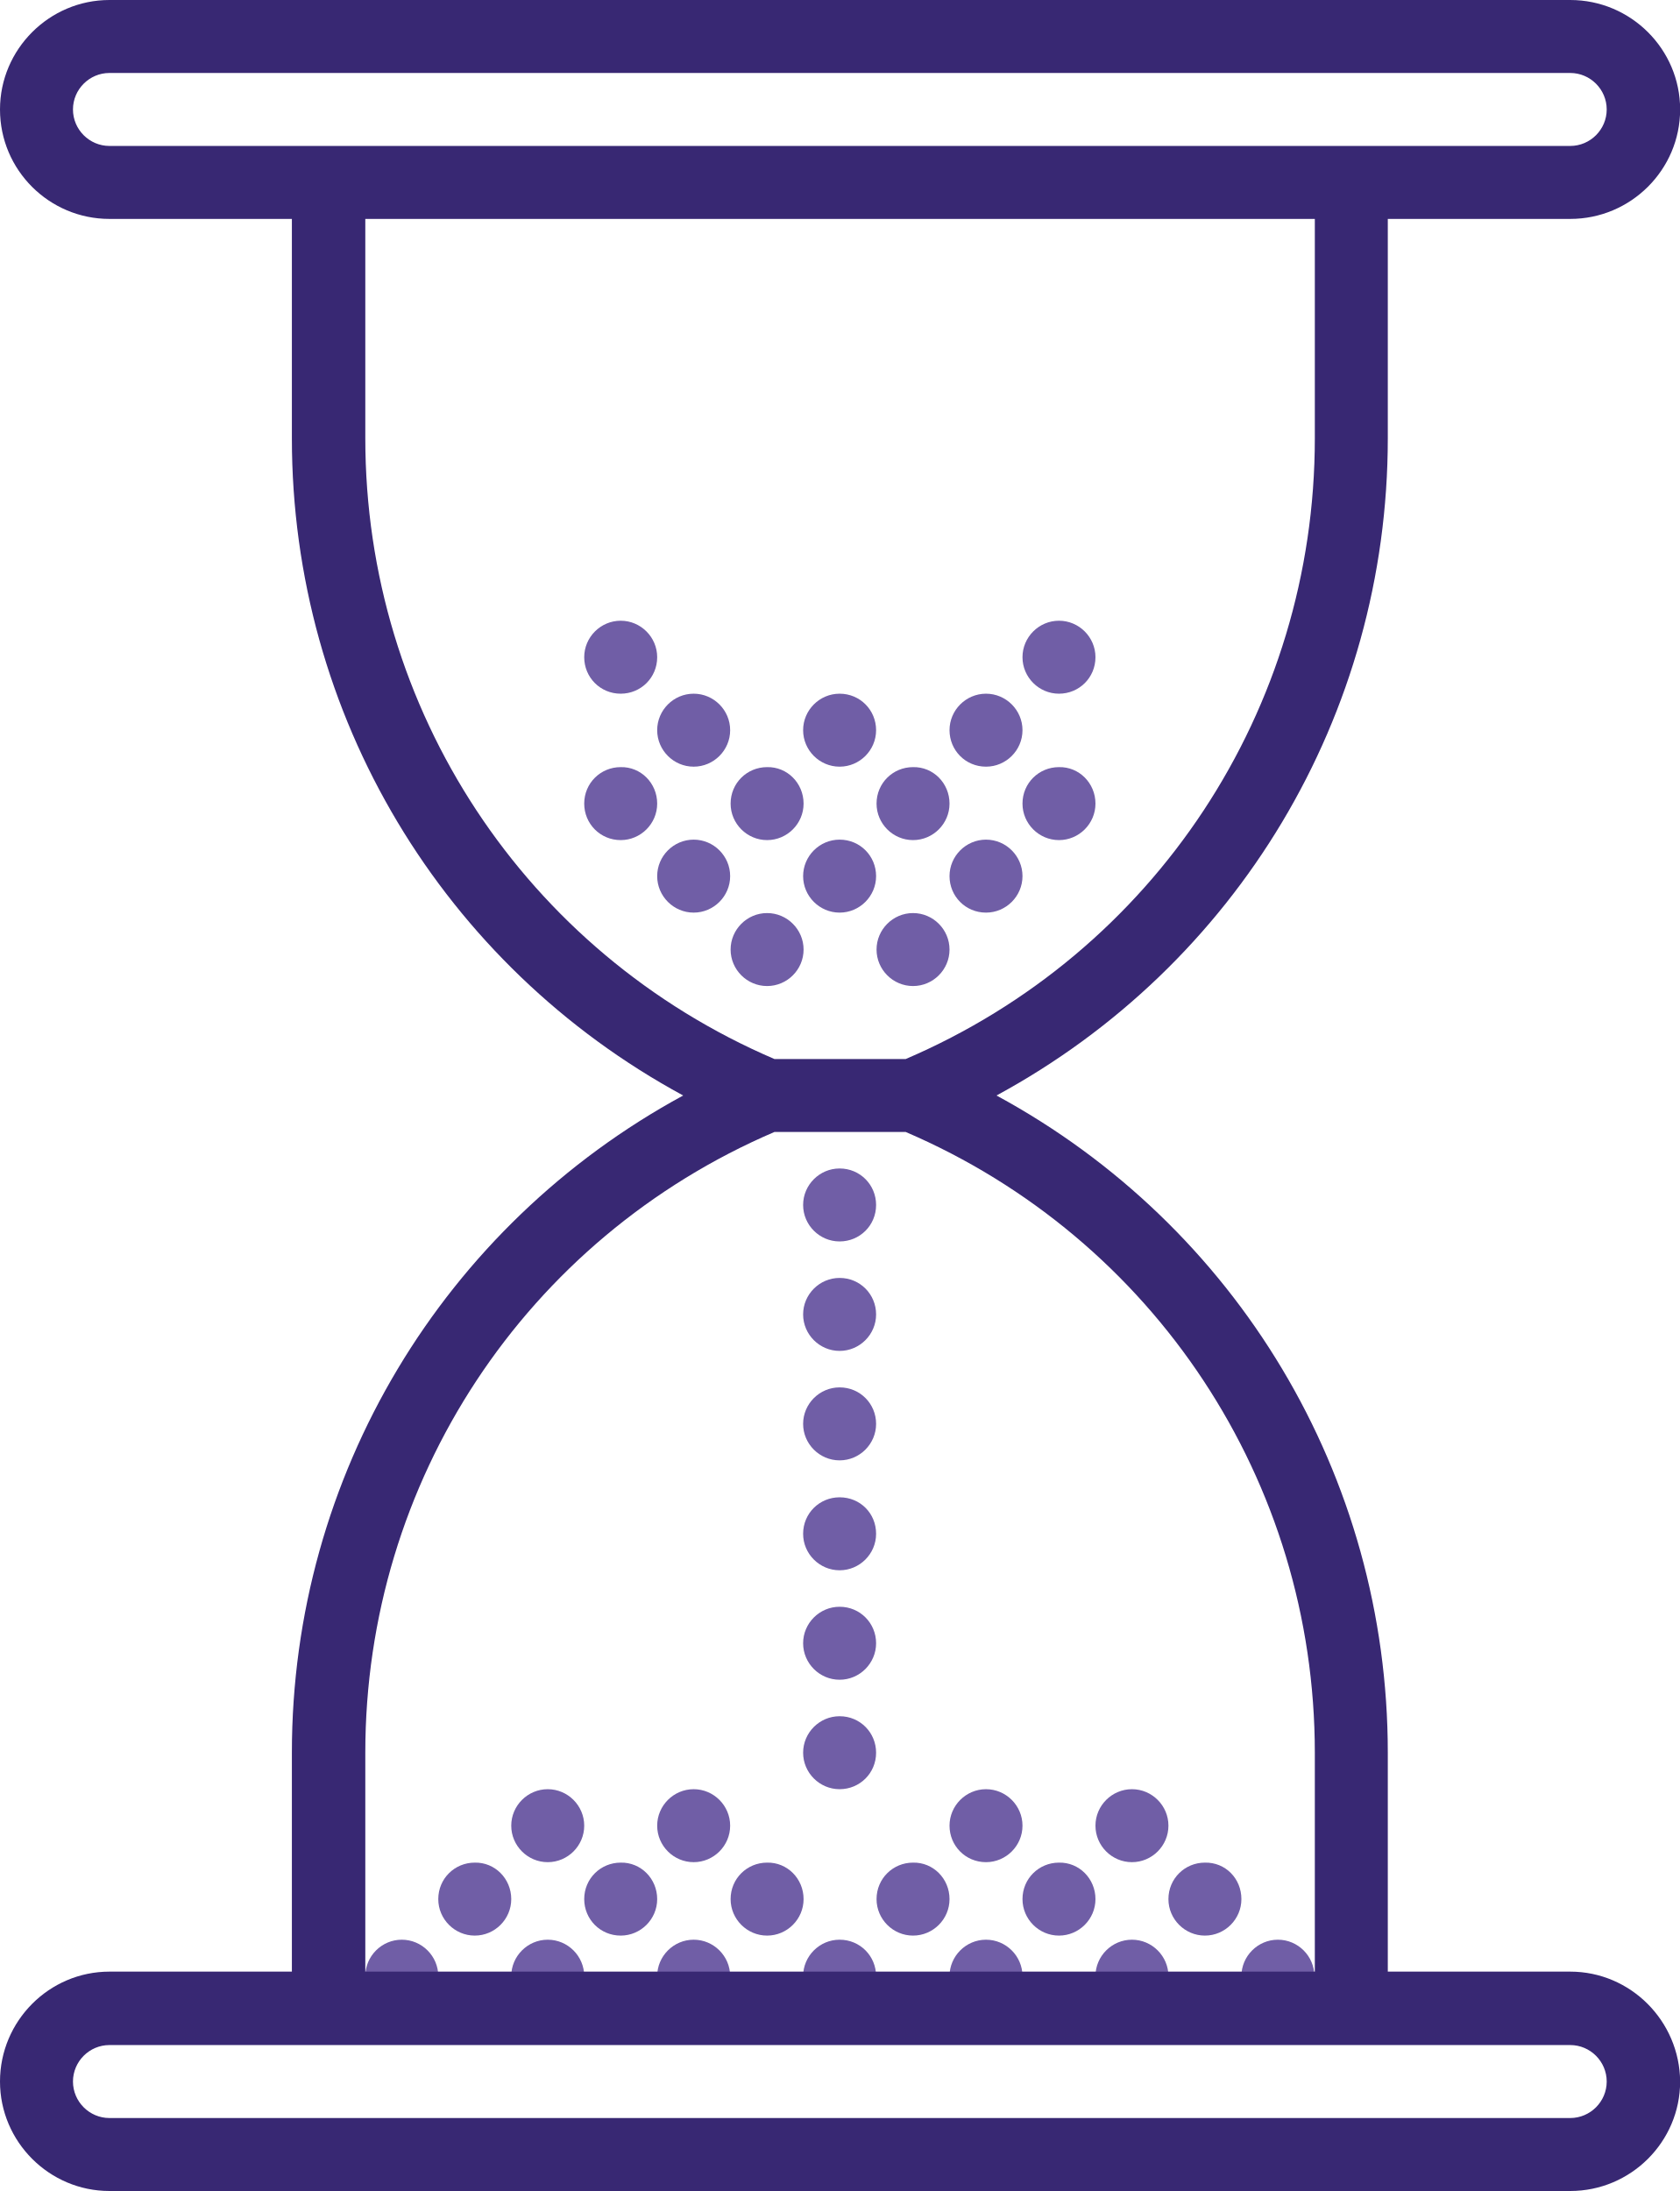
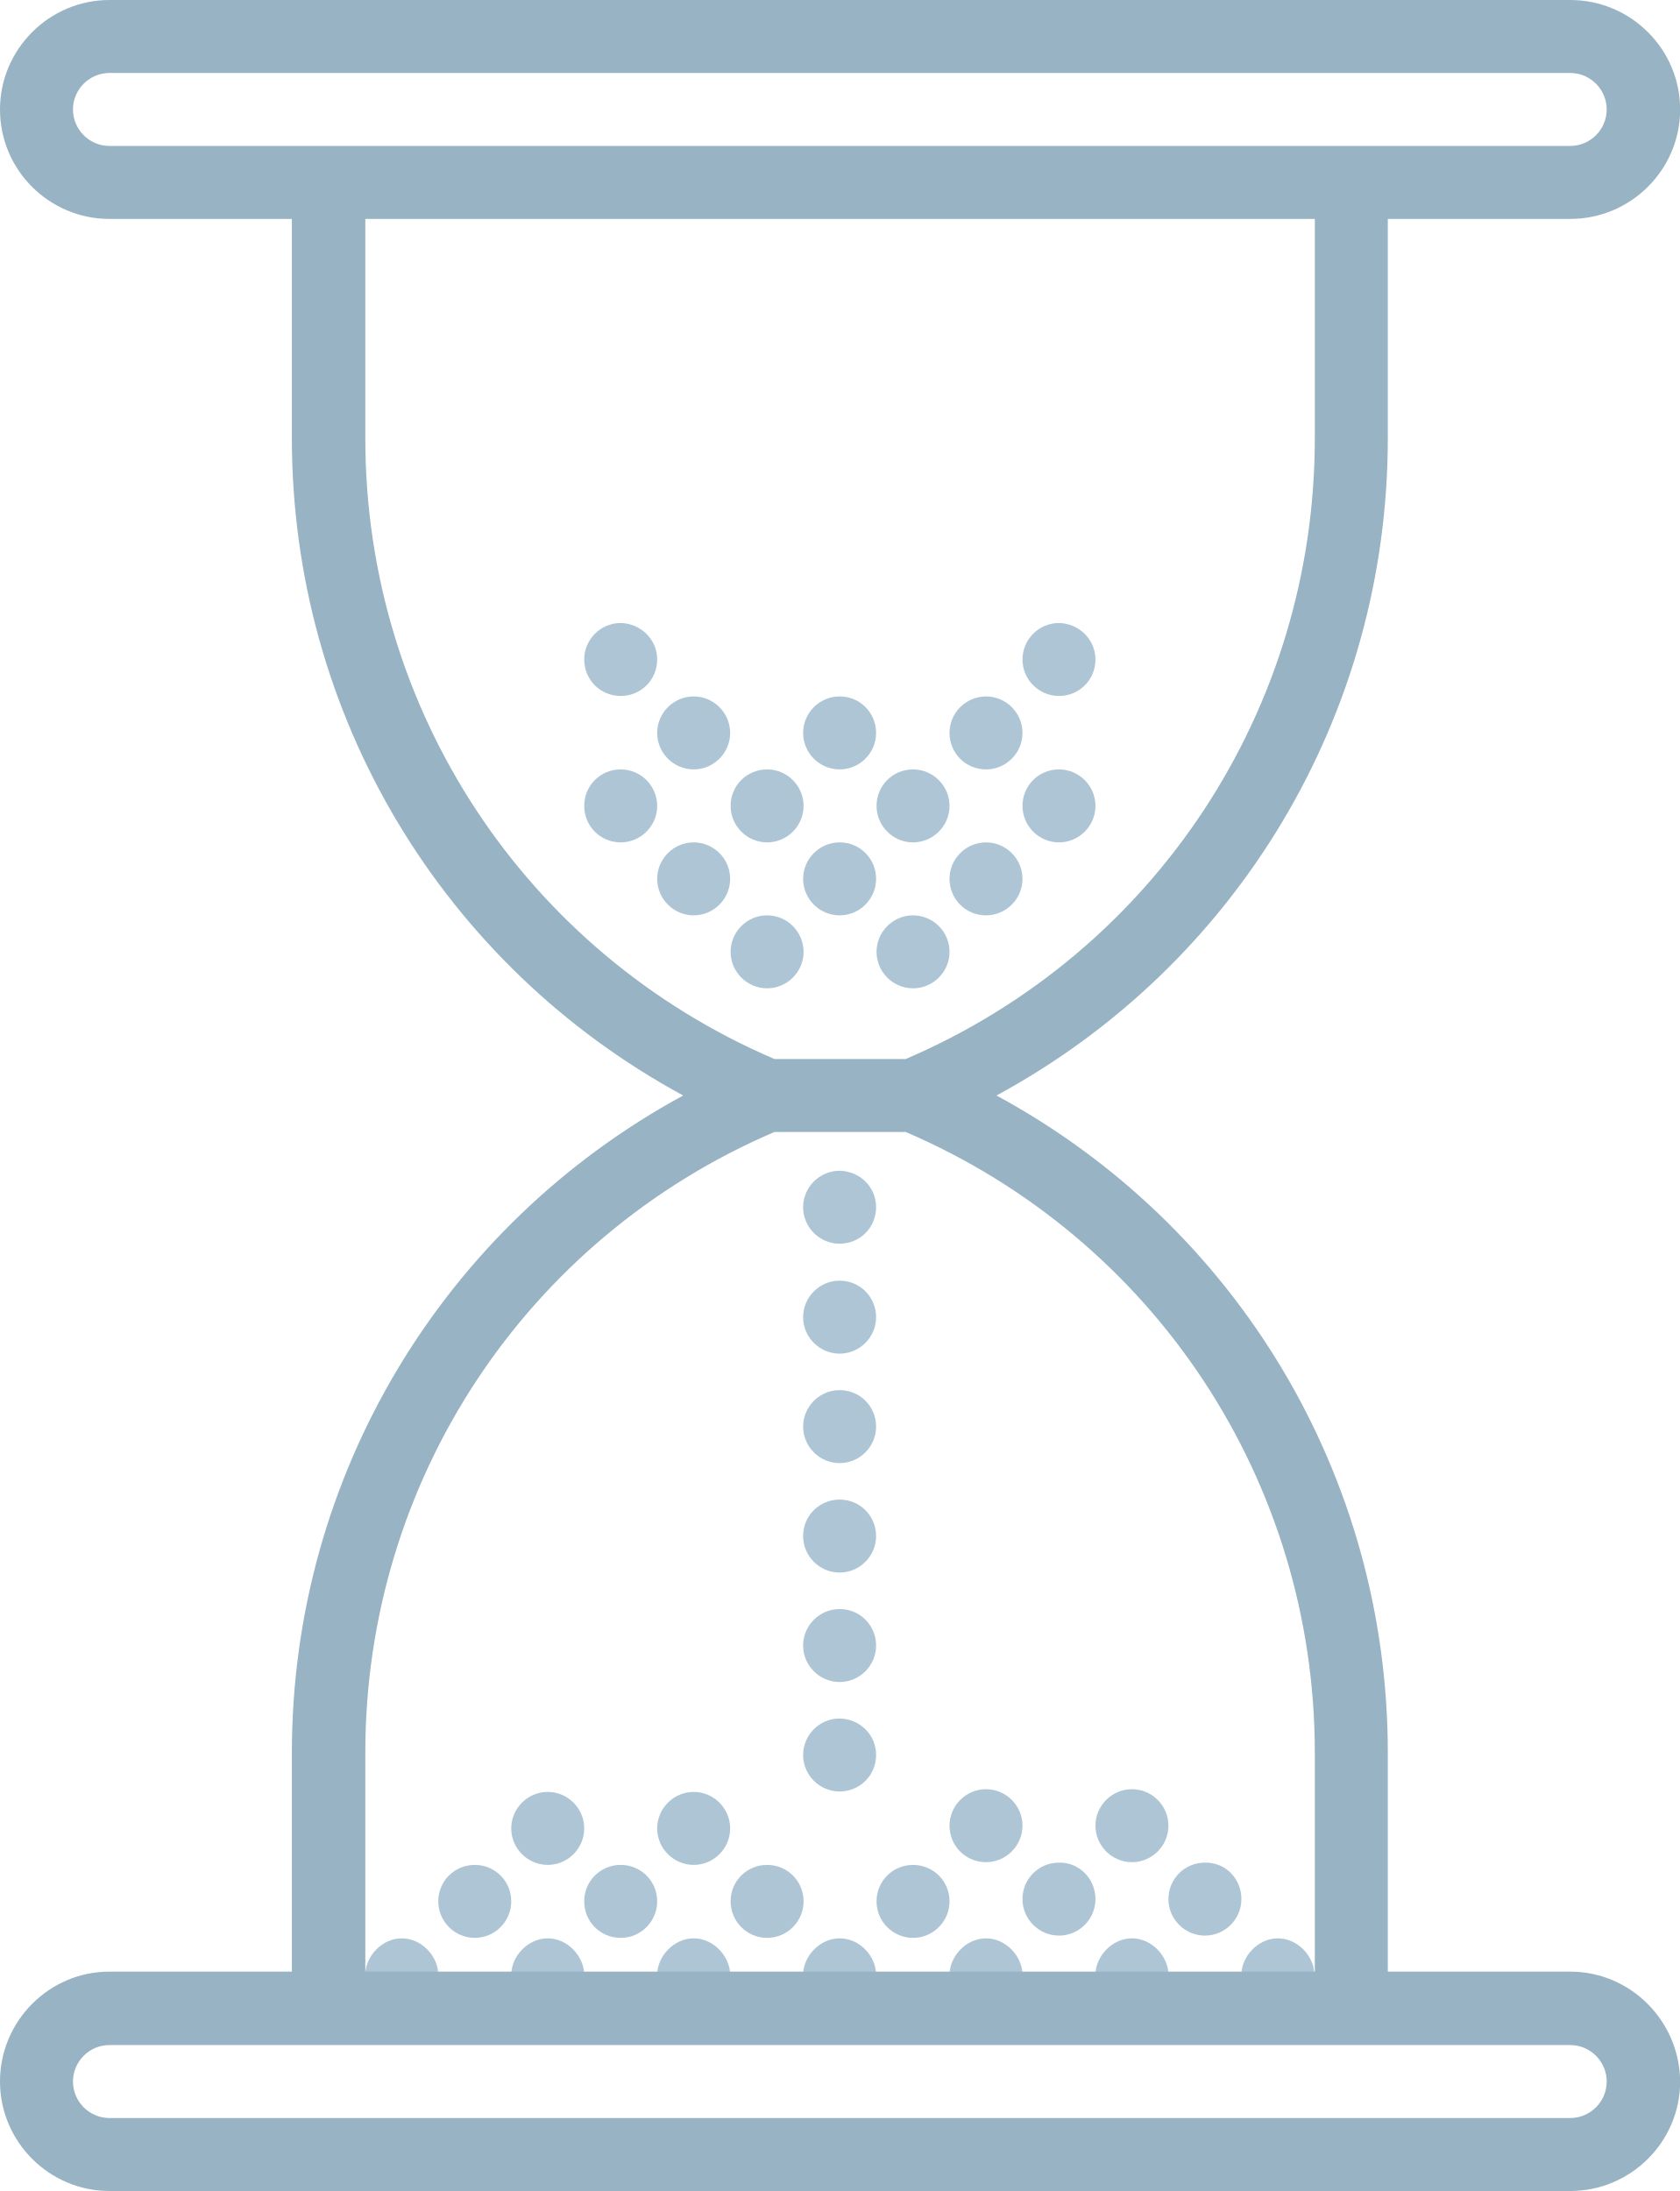
<svg xmlns="http://www.w3.org/2000/svg" version="1.1" id="Warstwa_1" x="0px" y="0px" viewBox="0 0 368.3 480.4" style="enable-background:new 0 0 368.3 480.4;" xml:space="preserve">
  <style type="text/css">
- 	.st0{fill:#705EA6;}
- 	.st1{fill:#382873;}
+ 	.st0{fill:#AEC5D6;}
+ 	.st1{fill:#97B3C4;}
</style>
  <g>
    <g>
-       <path class="st0" d="M152.1,425.3c-4.4,0-8,3.6-8,8h16C160.1,428.9,156.5,425.3,152.1,425.3z" />
-       <path class="st0" d="M120.1,425.3c-4.4,0-8,3.6-8,8h16C128.1,428.9,124.5,425.3,120.1,425.3z" />
-       <path class="st0" d="M88.1,425.3c-4.4,0-8,3.6-8,8h16C96.1,428.9,92.5,425.3,88.1,425.3z" />
-       <path class="st0" d="M248.2,425.3c-4.4,0-8,3.6-8,8h16C256.2,428.9,252.6,425.3,248.2,425.3z" />
-       <path class="st0" d="M280.2,425.3c-4.4,0-8,3.6-8,8h16C288.2,428.9,284.6,425.3,280.2,425.3z" />
-       <path class="st0" d="M216.2,425.3c-4.4,0-8,3.6-8,8h16C224.2,428.9,220.6,425.3,216.2,425.3z" />
-       <path class="st0" d="M184.1,425.3c-4.4,0-8,3.6-8,8h16C192.1,428.9,188.6,425.3,184.1,425.3z" />
+       <g>
+         <g>
+           <g>
+             <g>
+               <path class="st0" d="M152.1,425c-4.4,0-8,4-8,8h16C160.1,429,156.5,425,152.1,425z" />
+             </g>
+             <g>
+               <path class="st0" d="M120.1,425c-4.4,0-8,4-8,8h16C128.1,429,124.5,425,120.1,425z" />
+             </g>
+             <g>
+               <path class="st0" d="M88.1,425c-4.4,0-8,4-8,8h16C96.1,429,92.5,425,88.1,425z" />
+             </g>
+             <g>
+               <path class="st0" d="M248.2,425c-4.4,0-8,4-8,8h16C256.2,429,252.6,425,248.2,425z" />
+             </g>
+             <g>
+               <path class="st0" d="M280.2,425c-4.4,0-8,4-8,8h16C288.2,429,284.6,425,280.2,425z" />
+             </g>
+             <g>
+               <path class="st0" d="M216.2,425c-4.4,0-8,4-8,8h16C224.2,429,220.6,425,216.2,425z" />
+             </g>
+             <g>
+               <path class="st0" d="M184.1,425c-4.4,0-8,4-8,8h16C192.1,429,188.6,425,184.1,425z" />
+             </g>
+           </g>
+         </g>
+         <g>
+           <g>
+             <path class="st0" d="M112.1,416.9c0,4.4-3.6,8-8,8c-4.4,0-8-3.6-8-8c0-4.5,3.6-8,8-8C108.5,408.9,112.1,412.4,112.1,416.9       L112.1,416.9z M112.1,416.9" />
+           </g>
+         </g>
+         <g>
+           <g>
+             <path class="st0" d="M144.1,416.9c0,4.4-3.6,8-8,8c-4.5,0-8-3.6-8-8c0-4.5,3.6-8,8-8C140.5,408.9,144.1,412.4,144.1,416.9       L144.1,416.9z M144.1,416.9" />
+           </g>
+         </g>
+         <g>
+           <g>
+             <path class="st0" d="M176.2,416.9c0,4.4-3.6,8-8,8c-4.4,0-8-3.6-8-8c0-4.5,3.6-8,8-8C172.6,408.9,176.2,412.4,176.2,416.9       L176.2,416.9z M176.2,416.9" />
+           </g>
+         </g>
+         <g>
+           <g>
+             <path class="st0" d="M208.2,416.9c0,4.4-3.6,8-8,8c-4.4,0-8-3.6-8-8c0-4.5,3.6-8,8-8C204.6,408.9,208.2,412.4,208.2,416.9       L208.2,416.9z M208.2,416.9" />
+           </g>
+         </g>
+         <g>
+           <g>
+             <path class="st0" d="M240.2,416.4c0,4.4-3.6,8-8,8c-4.4,0-8-3.6-8-8c0-4.5,3.6-8,8-8C236.6,408.3,240.2,411.9,240.2,416.4       L240.2,416.4z M240.2,416.4" />
+           </g>
+         </g>
+         <g>
+           <g>
+             <path class="st0" d="M272.2,416.4c0,4.4-3.6,8-8,8c-4.4,0-8-3.6-8-8c0-4.5,3.6-8,8-8C268.7,408.3,272.2,411.9,272.2,416.4       L272.2,416.4z M272.2,416.4" />
+           </g>
+         </g>
+         <g>
+           <g>
+             <path class="st0" d="M128.1,400.9c0,4.4-3.6,8-8,8c-4.4,0-8-3.6-8-8c0-4.4,3.6-8,8-8C124.5,392.9,128.1,396.5,128.1,400.9       L128.1,400.9z M128.1,400.9" />
+           </g>
+         </g>
+         <g>
+           <g>
+             <path class="st0" d="M160.1,400.9c0,4.4-3.6,8-8,8c-4.4,0-8-3.6-8-8c0-4.4,3.6-8,8-8C156.5,392.9,160.1,396.5,160.1,400.9       L160.1,400.9z M160.1,400.9" />
+           </g>
+         </g>
+         <g>
+           <g>
+             <path class="st0" d="M192.1,264.7c0,4.5-3.6,8-8,8c-4.4,0-8-3.6-8-8c0-4.4,3.6-8,8-8C188.6,256.8,192.1,260.3,192.1,264.7       L192.1,264.7z M192.1,264.7" />
+           </g>
+         </g>
+         <g>
+           <g>
+             <path class="st0" d="M144.1,176.7c0,4.4-3.6,8-8,8c-4.5,0-8-3.6-8-8c0-4.5,3.6-8,8-8C140.5,168.7,144.1,172.3,144.1,176.7       L144.1,176.7z M144.1,176.7" />
+           </g>
+         </g>
+         <g>
+           <g>
+             <path class="st0" d="M176.2,176.7c0,4.4-3.6,8-8,8c-4.4,0-8-3.6-8-8c0-4.5,3.6-8,8-8C172.6,168.7,176.2,172.3,176.2,176.7       L176.2,176.7z M176.2,176.7" />
+           </g>
+         </g>
+         <g>
+           <g>
+             <path class="st0" d="M208.2,176.7c0,4.4-3.6,8-8,8c-4.4,0-8-3.6-8-8c0-4.5,3.6-8,8-8C204.6,168.7,208.2,172.3,208.2,176.7       L208.2,176.7z M208.2,176.7" />
+           </g>
+         </g>
+         <g>
+           <g>
+             <path class="st0" d="M240.2,176.7c0,4.4-3.6,8-8,8c-4.4,0-8-3.6-8-8c0-4.5,3.6-8,8-8C236.6,168.7,240.2,172.3,240.2,176.7       L240.2,176.7z M240.2,176.7" />
+           </g>
+         </g>
+         <g>
+           <g>
+             <path class="st0" d="M224.2,160.7c0,4.4-3.6,8-8,8c-4.5,0-8-3.6-8-8c0-4.4,3.6-8,8-8C220.6,152.7,224.2,156.3,224.2,160.7       L224.2,160.7z M224.2,160.7" />
+           </g>
+         </g>
+         <g>
+           <g>
+             <path class="st0" d="M240.2,144.6c0,4.5-3.6,8-8,8c-4.4,0-8-3.6-8-8c0-4.4,3.6-8,8-8C236.6,136.7,240.2,140.2,240.2,144.6       L240.2,144.6z M240.2,144.6" />
+           </g>
+         </g>
+         <g>
+           <g>
+             <path class="st0" d="M160.1,160.7c0,4.4-3.6,8-8,8c-4.4,0-8-3.6-8-8c0-4.4,3.6-8,8-8C156.5,152.7,160.1,156.3,160.1,160.7       L160.1,160.7z M160.1,160.7" />
+           </g>
+         </g>
+         <g>
+           <g>
+             <path class="st0" d="M192.1,160.7c0,4.4-3.6,8-8,8c-4.4,0-8-3.6-8-8c0-4.4,3.6-8,8-8C188.6,152.7,192.1,156.3,192.1,160.7       L192.1,160.7z M192.1,160.7" />
+           </g>
+         </g>
+         <g>
+           <g>
+             <path class="st0" d="M144.1,144.6c0,4.5-3.6,8-8,8c-4.5,0-8-3.6-8-8c0-4.4,3.6-8,8-8C140.5,136.7,144.1,140.2,144.1,144.6       L144.1,144.6z M144.1,144.6" />
+           </g>
+         </g>
+         <g>
+           <g>
+             <path class="st0" d="M160.1,192.7c0,4.4-3.6,8-8,8c-4.4,0-8-3.6-8-8c0-4.4,3.6-8,8-8C156.5,184.7,160.1,188.3,160.1,192.7       L160.1,192.7z M160.1,192.7" />
+           </g>
+         </g>
+         <g>
+           <g>
+             <path class="st0" d="M176.2,208.7c0,4.4-3.6,8-8,8c-4.4,0-8-3.6-8-8c0-4.4,3.6-8,8-8C172.6,200.7,176.2,204.3,176.2,208.7       L176.2,208.7z M176.2,208.7" />
+           </g>
+         </g>
+         <g>
+           <g>
+             <path class="st0" d="M208.2,208.7c0,4.4-3.6,8-8,8c-4.4,0-8-3.6-8-8c0-4.4,3.6-8,8-8C204.6,200.7,208.2,204.3,208.2,208.7       L208.2,208.7z M208.2,208.7" />
+           </g>
+         </g>
+         <g>
+           <g>
+             <path class="st0" d="M192.1,192.7c0,4.4-3.6,8-8,8c-4.4,0-8-3.6-8-8c0-4.4,3.6-8,8-8C188.6,184.7,192.1,188.3,192.1,192.7       L192.1,192.7z M192.1,192.7" />
+           </g>
+         </g>
+         <g>
+           <g>
+             <path class="st0" d="M224.2,192.7c0,4.4-3.6,8-8,8c-4.5,0-8-3.6-8-8c0-4.4,3.6-8,8-8C220.6,184.7,224.2,188.3,224.2,192.7       L224.2,192.7z M224.2,192.7" />
+           </g>
+         </g>
+         <g>
+           <g>
+             <path class="st0" d="M192.1,288.8c0,4.4-3.6,8-8,8c-4.4,0-8-3.6-8-8c0-4.4,3.6-8,8-8C188.6,280.8,192.1,284.4,192.1,288.8       L192.1,288.8z M192.1,288.8" />
+           </g>
+         </g>
+         <g>
+           <g>
+             <path class="st0" d="M192.1,312.8c0,4.4-3.6,8-8,8c-4.4,0-8-3.6-8-8c0-4.4,3.6-8,8-8C188.6,304.8,192.1,308.4,192.1,312.8       L192.1,312.8z M192.1,312.8" />
+           </g>
+         </g>
+         <g>
+           <g>
+             <path class="st0" d="M192.1,336.8c0,4.4-3.6,8-8,8c-4.4,0-8-3.6-8-8c0-4.5,3.6-8,8-8C188.6,328.8,192.1,332.4,192.1,336.8       L192.1,336.8z M192.1,336.8" />
+           </g>
+         </g>
+         <g>
+           <g>
+             <path class="st0" d="M192.1,360.8c0,4.4-3.6,8-8,8c-4.4,0-8-3.6-8-8c0-4.4,3.6-8,8-8C188.6,352.8,192.1,356.4,192.1,360.8       L192.1,360.8z M192.1,360.8" />
+           </g>
+         </g>
+         <g>
+           <g>
+             <path class="st0" d="M192.1,384.8c0,4.5-3.6,8-8,8c-4.4,0-8-3.6-8-8c0-4.4,3.6-8,8-8C188.6,376.9,192.1,380.4,192.1,384.8       L192.1,384.8z M192.1,384.8" />
+           </g>
+         </g>
+         <g>
+           <g>
+             <path class="st0" d="M224.2,400.3c0,4.4-3.6,8-8,8c-4.5,0-8-3.6-8-8c0-4.4,3.6-8,8-8C220.6,392.3,224.2,395.9,224.2,400.3       L224.2,400.3z M224.2,400.3" />
+           </g>
+         </g>
+         <g>
+           <g>
+             <path class="st0" d="M256.2,400.3c0,4.4-3.6,8-8,8c-4.4,0-8-3.6-8-8c0-4.4,3.6-8,8-8C252.6,392.3,256.2,395.9,256.2,400.3       L256.2,400.3z M256.2,400.3" />
+           </g>
+         </g>
+       </g>
    </g>
-     <path class="st0" d="M112.1,416.4c0,4.4-3.6,8-8,8c-4.4,0-8-3.6-8-8c0-4.5,3.6-8,8-8C108.5,408.3,112.1,411.9,112.1,416.4   L112.1,416.4z M112.1,416.4" />
-     <path class="st0" d="M144.1,416.4c0,4.4-3.6,8-8,8c-4.5,0-8-3.6-8-8c0-4.5,3.6-8,8-8C140.5,408.3,144.1,411.9,144.1,416.4   L144.1,416.4z M144.1,416.4" />
-     <path class="st0" d="M176.2,416.4c0,4.4-3.6,8-8,8c-4.4,0-8-3.6-8-8c0-4.5,3.6-8,8-8C172.6,408.3,176.2,411.9,176.2,416.4   L176.2,416.4z M176.2,416.4" />
-     <path class="st0" d="M208.2,416.4c0,4.4-3.6,8-8,8c-4.4,0-8-3.6-8-8c0-4.5,3.6-8,8-8C204.6,408.3,208.2,411.9,208.2,416.4   L208.2,416.4z M208.2,416.4" />
-     <path class="st0" d="M240.2,416.4c0,4.4-3.6,8-8,8c-4.4,0-8-3.6-8-8c0-4.5,3.6-8,8-8C236.6,408.3,240.2,411.9,240.2,416.4   L240.2,416.4z M240.2,416.4" />
-     <path class="st0" d="M272.2,416.4c0,4.4-3.6,8-8,8c-4.4,0-8-3.6-8-8c0-4.5,3.6-8,8-8C268.7,408.3,272.2,411.9,272.2,416.4   L272.2,416.4z M272.2,416.4" />
-     <path class="st0" d="M128.1,400.3c0,4.4-3.6,8-8,8c-4.4,0-8-3.6-8-8c0-4.4,3.6-8,8-8C124.5,392.3,128.1,395.9,128.1,400.3   L128.1,400.3z M128.1,400.3" />
-     <path class="st0" d="M160.1,400.3c0,4.4-3.6,8-8,8c-4.4,0-8-3.6-8-8c0-4.4,3.6-8,8-8C156.5,392.3,160.1,395.9,160.1,400.3   L160.1,400.3z M160.1,400.3" />
-     <path class="st0" d="M192.1,264.2c0,4.5-3.6,8-8,8c-4.4,0-8-3.6-8-8c0-4.4,3.6-8,8-8C188.6,256.2,192.1,259.8,192.1,264.2   L192.1,264.2z M192.1,264.2" />
-     <path class="st0" d="M144.1,176.2c0,4.4-3.6,8-8,8c-4.5,0-8-3.6-8-8c0-4.5,3.6-8,8-8C140.5,168.1,144.1,171.7,144.1,176.2   L144.1,176.2z M144.1,176.2" />
-     <path class="st0" d="M176.2,176.2c0,4.4-3.6,8-8,8c-4.4,0-8-3.6-8-8c0-4.5,3.6-8,8-8C172.6,168.1,176.2,171.7,176.2,176.2   L176.2,176.2z M176.2,176.2" />
-     <path class="st0" d="M208.2,176.2c0,4.4-3.6,8-8,8c-4.4,0-8-3.6-8-8c0-4.5,3.6-8,8-8C204.6,168.1,208.2,171.7,208.2,176.2   L208.2,176.2z M208.2,176.2" />
-     <path class="st0" d="M240.2,176.2c0,4.4-3.6,8-8,8c-4.4,0-8-3.6-8-8c0-4.5,3.6-8,8-8C236.6,168.1,240.2,171.7,240.2,176.2   L240.2,176.2z M240.2,176.2" />
-     <path class="st0" d="M224.2,160.1c0,4.4-3.6,8-8,8c-4.5,0-8-3.6-8-8c0-4.4,3.6-8,8-8C220.6,152.1,224.2,155.7,224.2,160.1   L224.2,160.1z M224.2,160.1" />
-     <path class="st0" d="M240.2,144.1c0,4.5-3.6,8-8,8c-4.4,0-8-3.6-8-8c0-4.4,3.6-8,8-8C236.6,136.1,240.2,139.7,240.2,144.1   L240.2,144.1z M240.2,144.1" />
-     <path class="st0" d="M160.1,160.1c0,4.4-3.6,8-8,8c-4.4,0-8-3.6-8-8c0-4.4,3.6-8,8-8C156.5,152.1,160.1,155.7,160.1,160.1   L160.1,160.1z M160.1,160.1" />
-     <path class="st0" d="M192.1,160.1c0,4.4-3.6,8-8,8c-4.4,0-8-3.6-8-8c0-4.4,3.6-8,8-8C188.6,152.1,192.1,155.7,192.1,160.1   L192.1,160.1z M192.1,160.1" />
-     <path class="st0" d="M144.1,144.1c0,4.5-3.6,8-8,8c-4.5,0-8-3.6-8-8c0-4.4,3.6-8,8-8C140.5,136.1,144.1,139.7,144.1,144.1   L144.1,144.1z M144.1,144.1" />
-     <path class="st0" d="M160.1,192.1c0,4.4-3.6,8-8,8c-4.4,0-8-3.6-8-8c0-4.4,3.6-8,8-8C156.5,184.1,160.1,187.7,160.1,192.1   L160.1,192.1z M160.1,192.1" />
-     <path class="st0" d="M176.2,208.2c0,4.4-3.6,8-8,8c-4.4,0-8-3.6-8-8c0-4.4,3.6-8,8-8C172.6,200.2,176.2,203.8,176.2,208.2   L176.2,208.2z M176.2,208.2" />
-     <path class="st0" d="M208.2,208.2c0,4.4-3.6,8-8,8c-4.4,0-8-3.6-8-8c0-4.4,3.6-8,8-8C204.6,200.2,208.2,203.8,208.2,208.2   L208.2,208.2z M208.2,208.2" />
-     <path class="st0" d="M192.1,192.1c0,4.4-3.6,8-8,8c-4.4,0-8-3.6-8-8c0-4.4,3.6-8,8-8C188.6,184.1,192.1,187.7,192.1,192.1   L192.1,192.1z M192.1,192.1" />
-     <path class="st0" d="M224.2,192.1c0,4.4-3.6,8-8,8c-4.5,0-8-3.6-8-8c0-4.4,3.6-8,8-8C220.6,184.1,224.2,187.7,224.2,192.1   L224.2,192.1z M224.2,192.1" />
-     <path class="st0" d="M192.1,288.2c0,4.4-3.6,8-8,8c-4.4,0-8-3.6-8-8c0-4.4,3.6-8,8-8C188.6,280.2,192.1,283.8,192.1,288.2   L192.1,288.2z M192.1,288.2" />
-     <path class="st0" d="M192.1,312.2c0,4.4-3.6,8-8,8c-4.4,0-8-3.6-8-8c0-4.4,3.6-8,8-8C188.6,304.2,192.1,307.8,192.1,312.2   L192.1,312.2z M192.1,312.2" />
-     <path class="st0" d="M192.1,336.3c0,4.4-3.6,8-8,8c-4.4,0-8-3.6-8-8c0-4.5,3.6-8,8-8C188.6,328.3,192.1,331.8,192.1,336.3   L192.1,336.3z M192.1,336.3" />
-     <path class="st0" d="M192.1,360.3c0,4.4-3.6,8-8,8c-4.4,0-8-3.6-8-8c0-4.4,3.6-8,8-8C188.6,352.3,192.1,355.9,192.1,360.3   L192.1,360.3z M192.1,360.3" />
-     <path class="st0" d="M192.1,384.3c0,4.5-3.6,8-8,8c-4.4,0-8-3.6-8-8c0-4.4,3.6-8,8-8C188.6,376.3,192.1,379.9,192.1,384.3   L192.1,384.3z M192.1,384.3" />
-     <path class="st0" d="M224.2,400.3c0,4.4-3.6,8-8,8c-4.5,0-8-3.6-8-8c0-4.4,3.6-8,8-8C220.6,392.3,224.2,395.9,224.2,400.3   L224.2,400.3z M224.2,400.3" />
-     <path class="st0" d="M256.2,400.3c0,4.4-3.6,8-8,8c-4.4,0-8-3.6-8-8c0-4.4,3.6-8,8-8C252.6,392.3,256.2,395.9,256.2,400.3   L256.2,400.3z M256.2,400.3" />
    <path class="st1" d="M344.3,432.3h-40v-48c0-60.8-33.2-115.6-85.8-144.1c52.6-28.5,85.8-83.3,85.8-144.1V48h40   c13.3,0,24.1-10.8,24.1-24c0-13.2-10.8-24-24.1-24H24C10.8,0,0,10.8,0,24c0,13.3,10.8,24,24,24h40v48.1   c0,60.8,33.2,115.6,85.8,144.1C97.3,268.7,64,323.5,64,384.3v48H24c-13.2,0-24,10.8-24,24.1c0,13.2,10.8,24,24,24h320.3   c13.3,0,24.1-10.8,24.1-24C368.3,443.1,357.5,432.3,344.3,432.3L344.3,432.3z M24,32c-4.4,0-8-3.6-8-8c0-4.4,3.6-8,8-8h320.3   c4.4,0,8,3.6,8,8c0,4.4-3.6,8-8,8H24z M80.1,96.1V48h208.2v48.1c0,59.5-35.1,112.7-89.7,136.1h-28.8   C115.2,208.8,80.1,155.6,80.1,96.1L80.1,96.1z M80.1,384.3c0-59.5,35.1-112.7,89.7-136.1h28.8c54.5,23.4,89.7,76.6,89.7,136.1v48   H80.1V384.3z M344.3,464.4H24c-4.4,0-8-3.6-8-8c0-4.4,3.6-8,8-8h320.3c4.4,0,8,3.6,8,8C352.3,460.8,348.7,464.4,344.3,464.4   L344.3,464.4z M344.3,464.4" />
  </g>
</svg>
